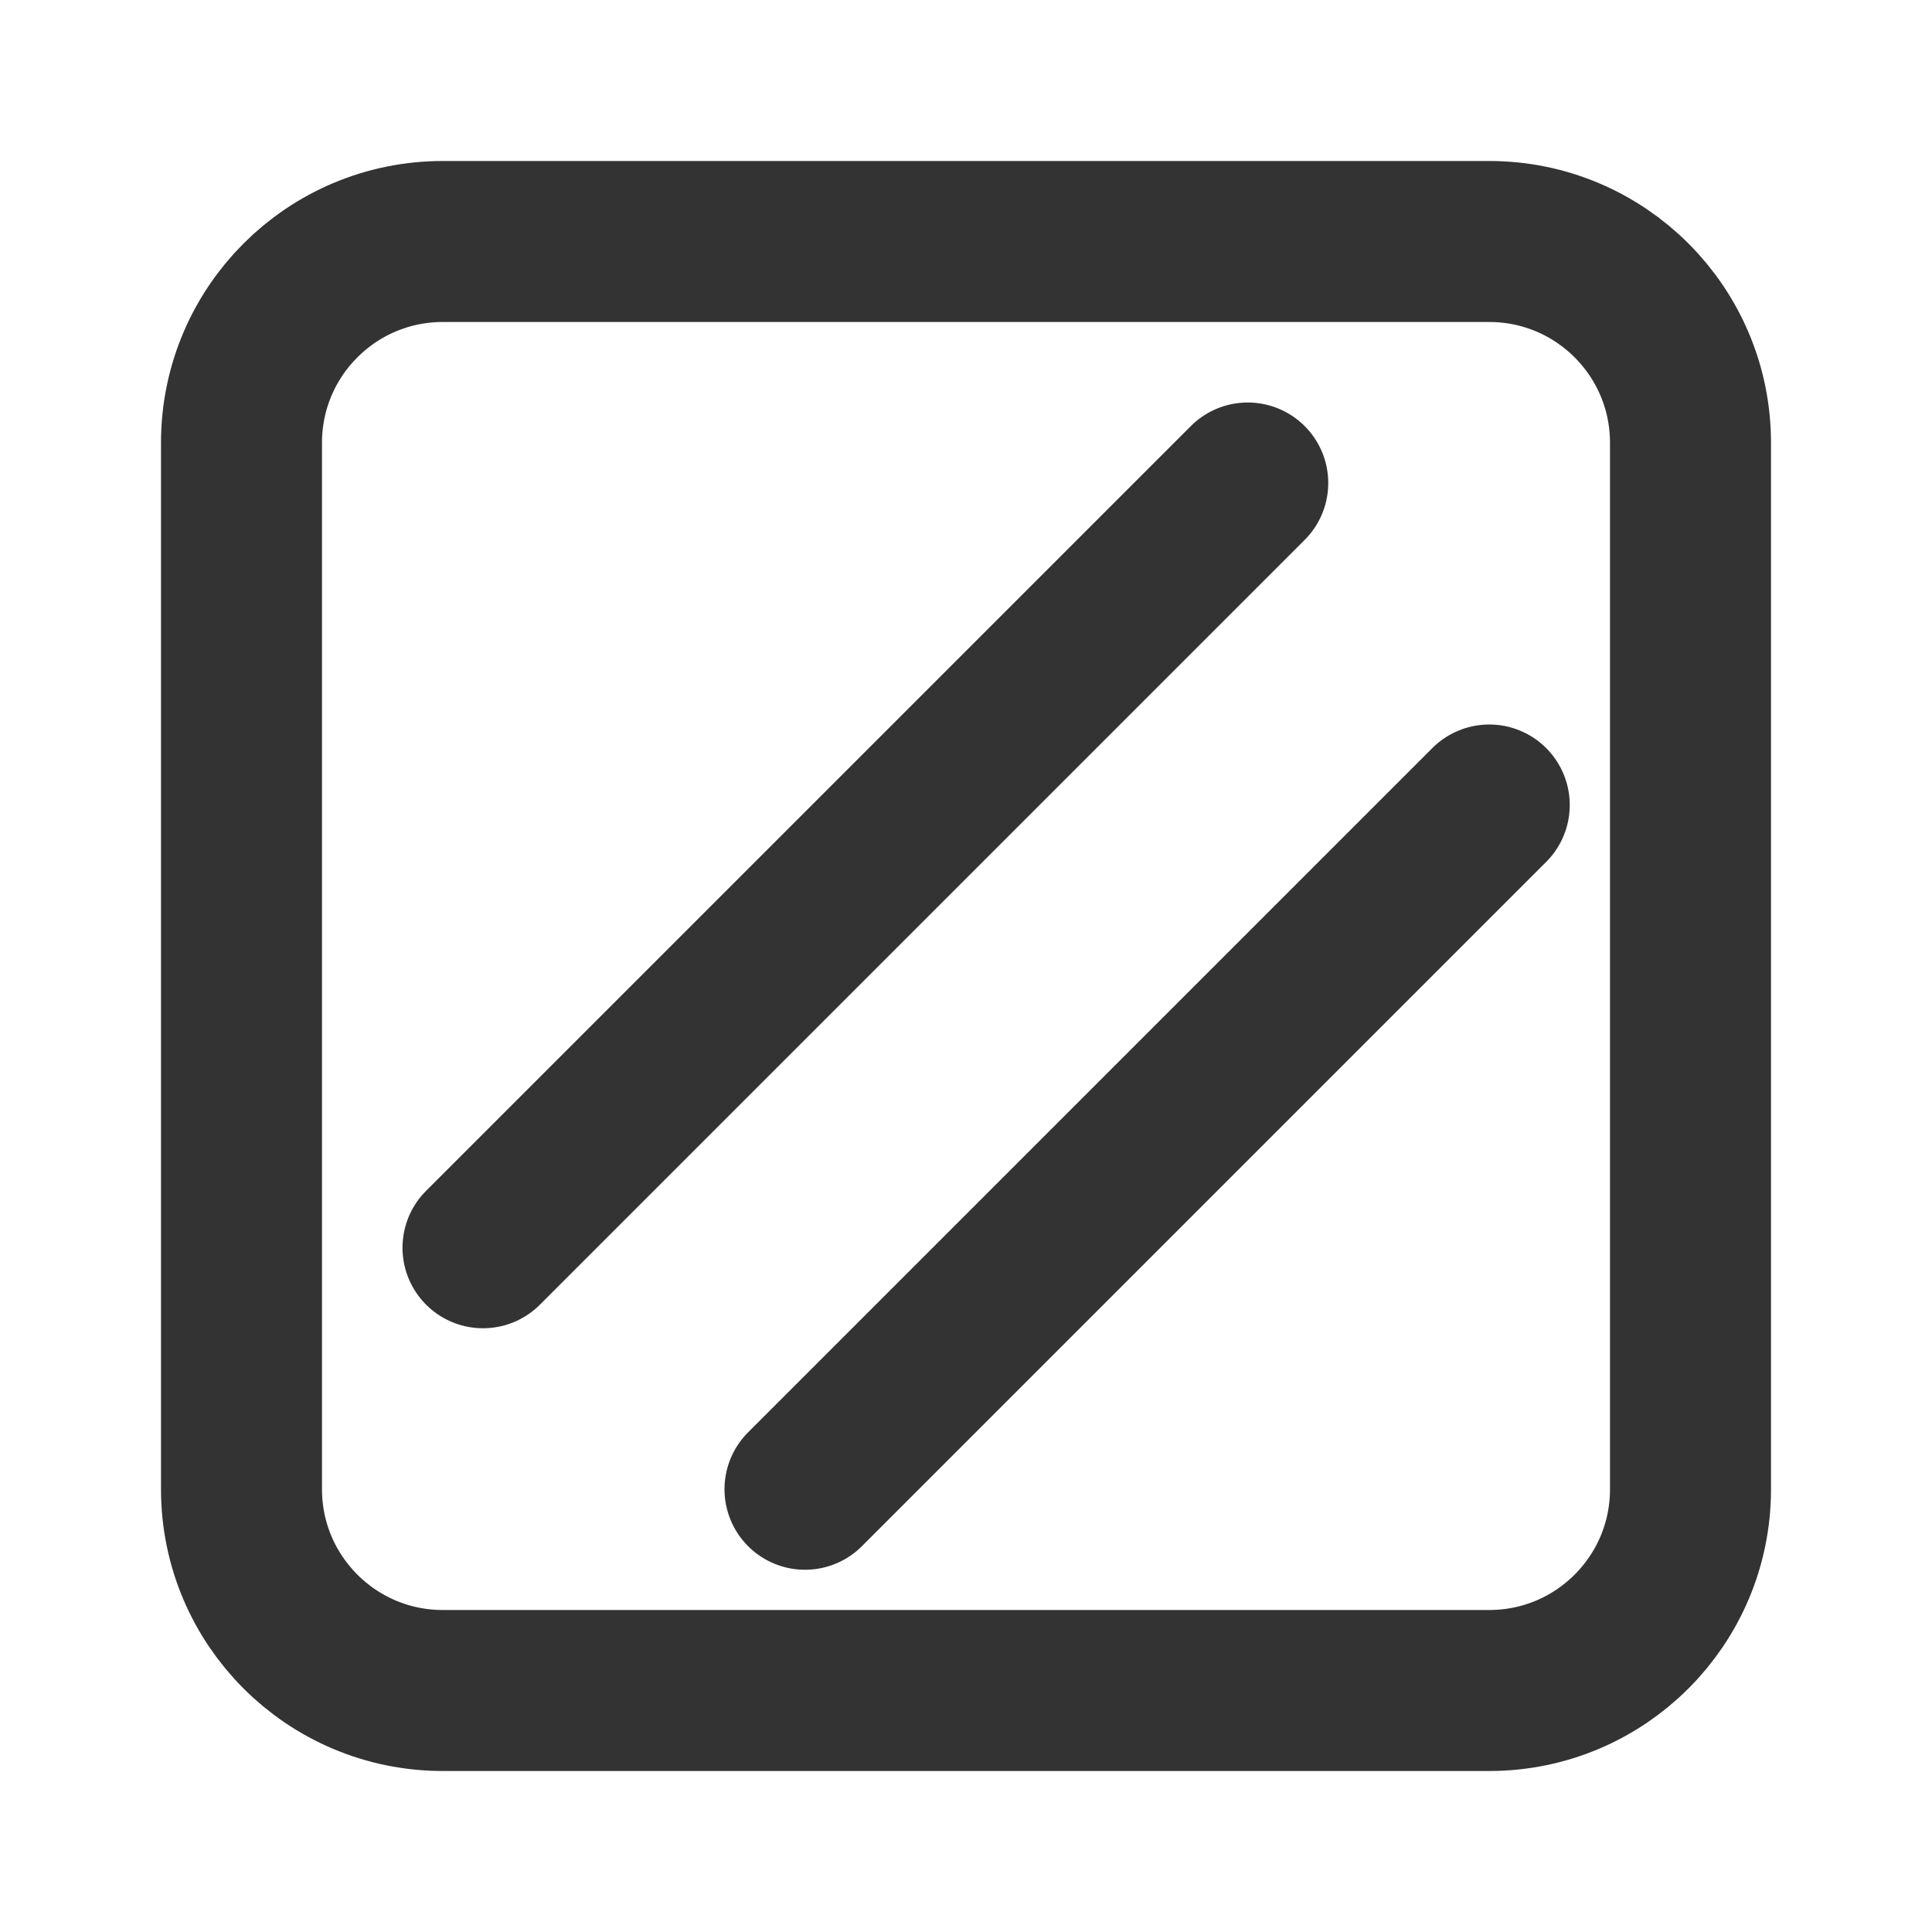
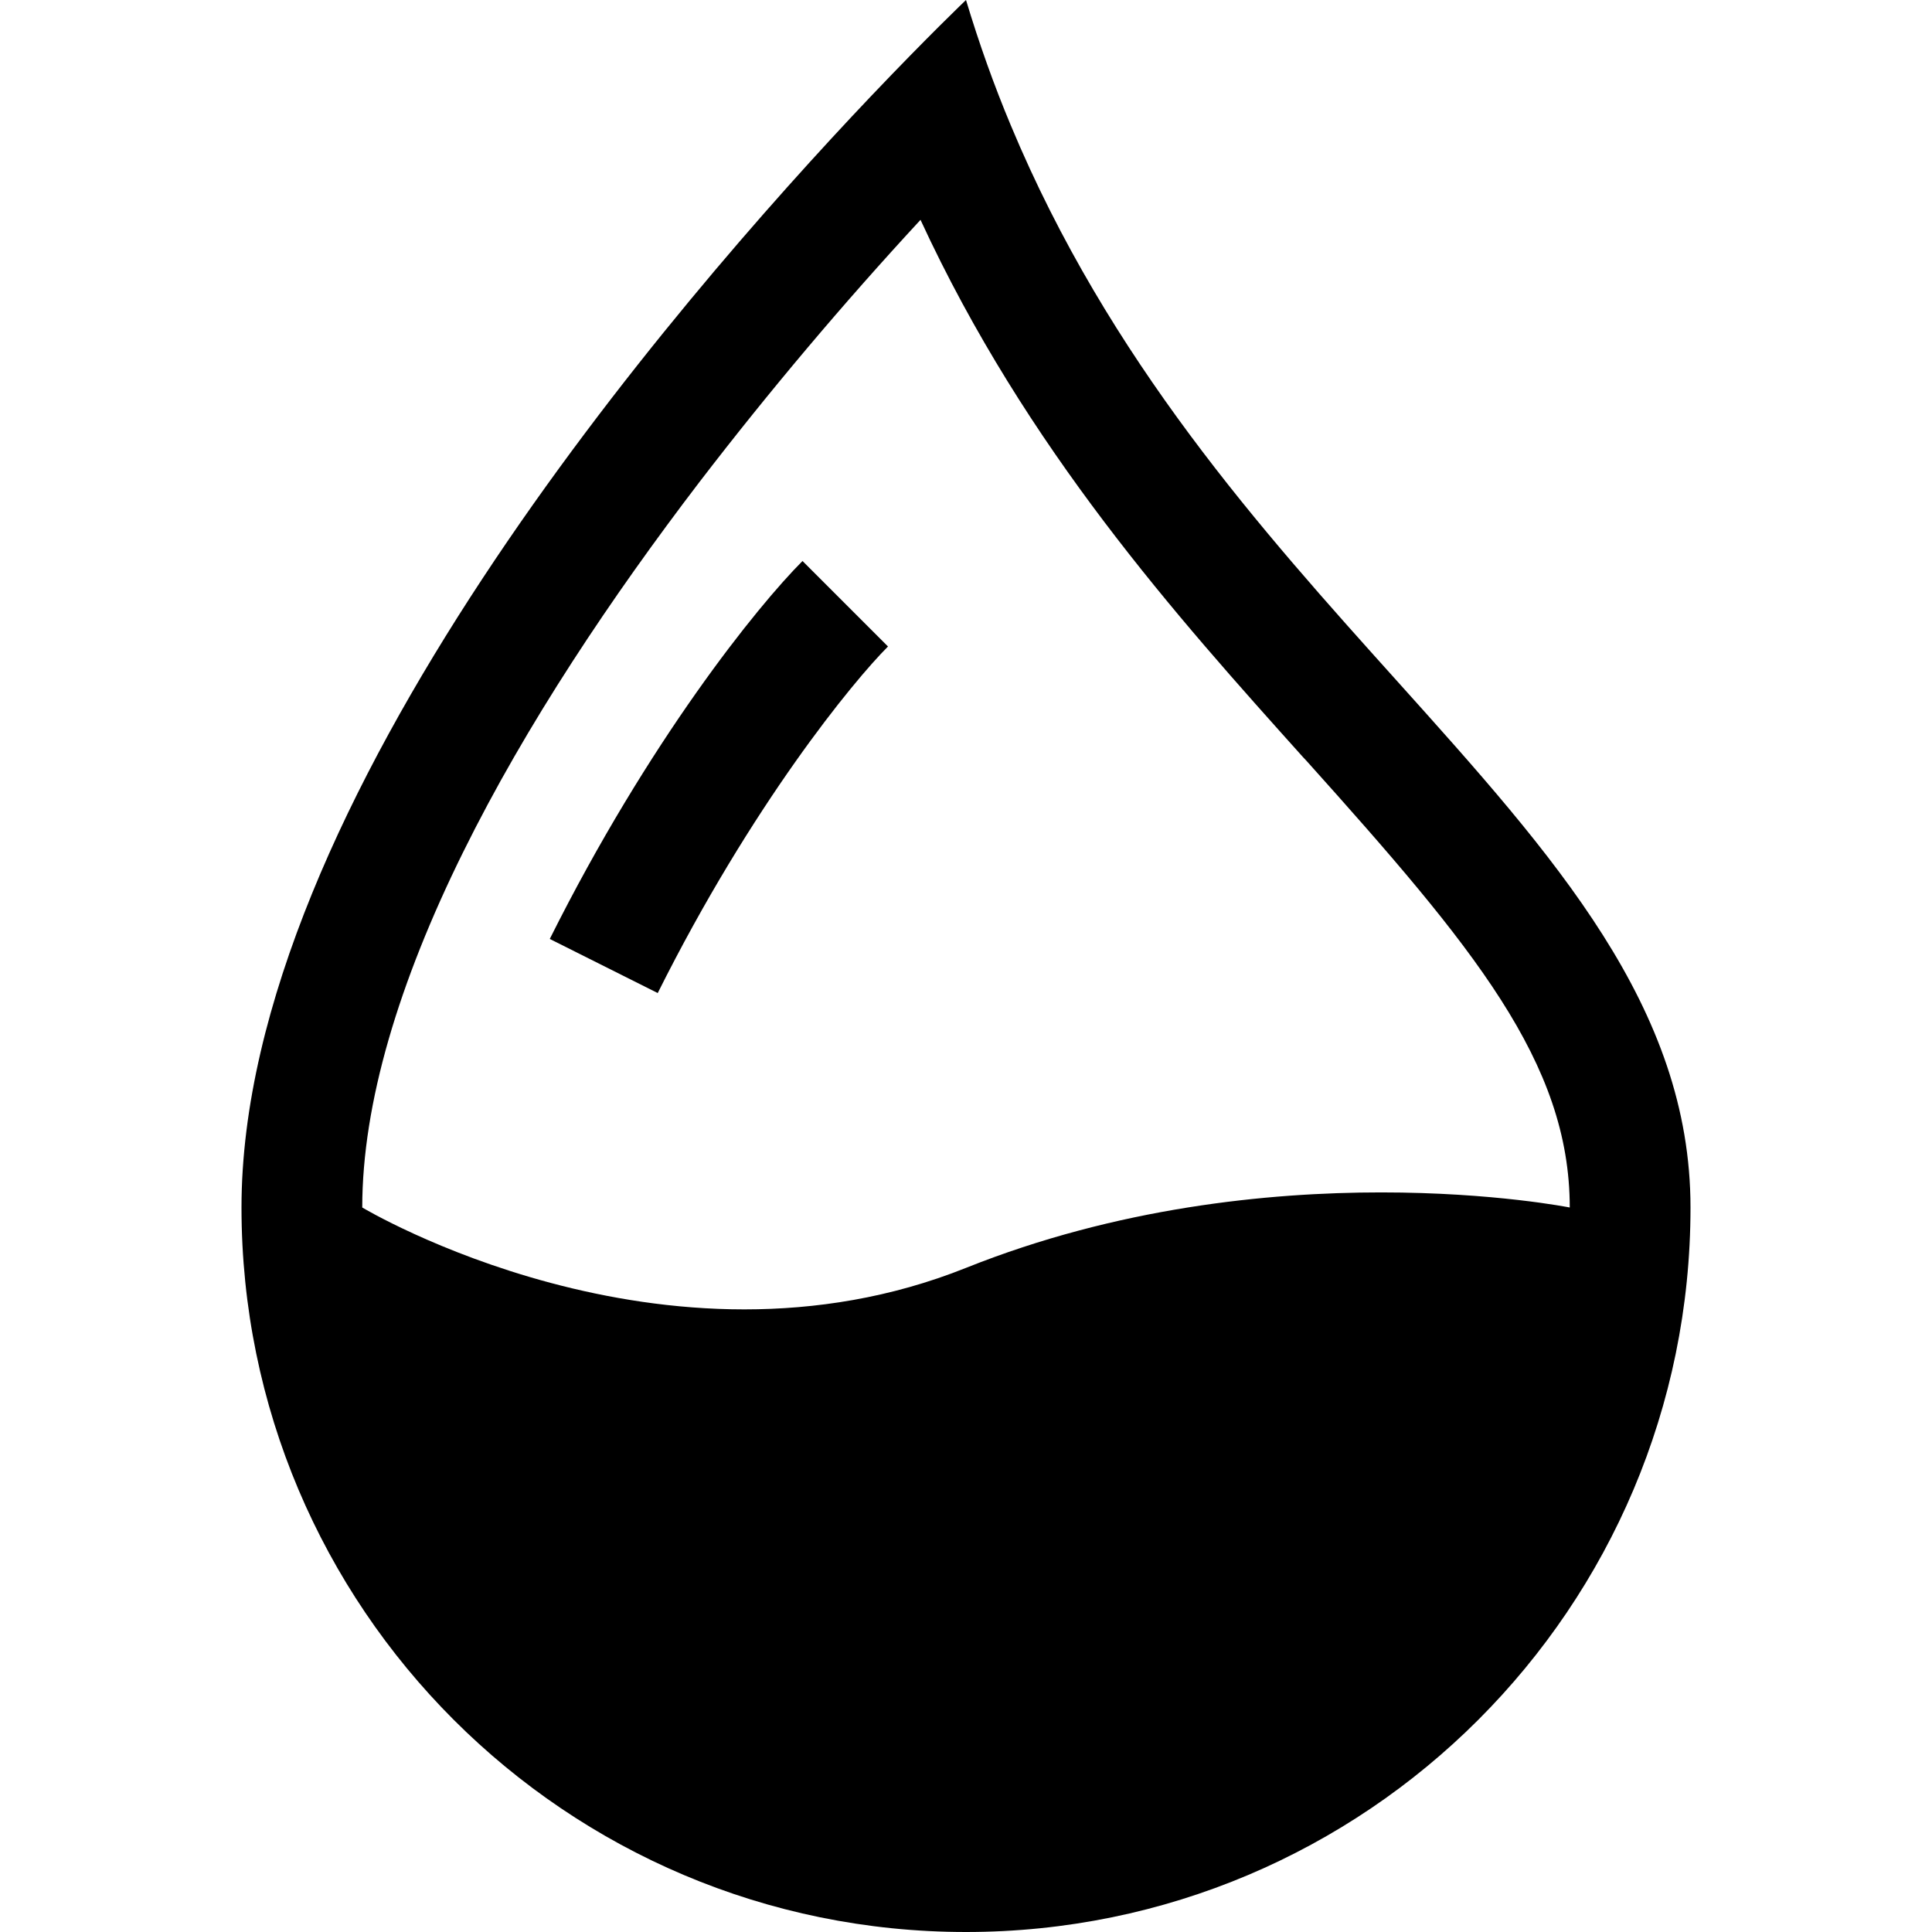
- <svg xmlns="http://www.w3.org/2000/svg" viewBox="0 0 48 48" fill="none" stroke="#333" stroke-width="4" stroke-linecap="round" stroke-linejoin="round">
-   <rect x="6" y="6" width="36" height="36" rx="5" />
-   <path d="M12 31 L31 12" />
-   <path d="M20 37 L37 20" />
+ <svg xmlns="http://www.w3.org/2000/svg" viewBox="0 0 16 16" fill="#000">
+   <path fill-rule="evenodd" d="M7.21.8C7.69.295 8 0 8 0q.164.544.371 1.038c.812 1.946 2.073 3.35 3.197 4.6C12.878 7.096 14 8.345 14 10a6 6 0 0 1-12 0C2 6.668 5.58 2.517 7.21.8m.413 1.021A31 31 0 0 0 5.794 3.99c-.726.95-1.436 2.008-1.96 3.07C3.304 8.133 3 9.138 3 10c0 0 2.5 1.5 5 .5s5-.5 5-.5c0-1.201-.796-2.157-2.181-3.7l-.03-.032C9.75 5.11 8.5 3.72 7.623 1.82z" />
+   <path fill-rule="evenodd" d="M4.553 7.776c.82-1.641 1.717-2.753 2.093-3.13l.708.708c-.29.29-1.128 1.311-1.907 2.87z" />
</svg>
